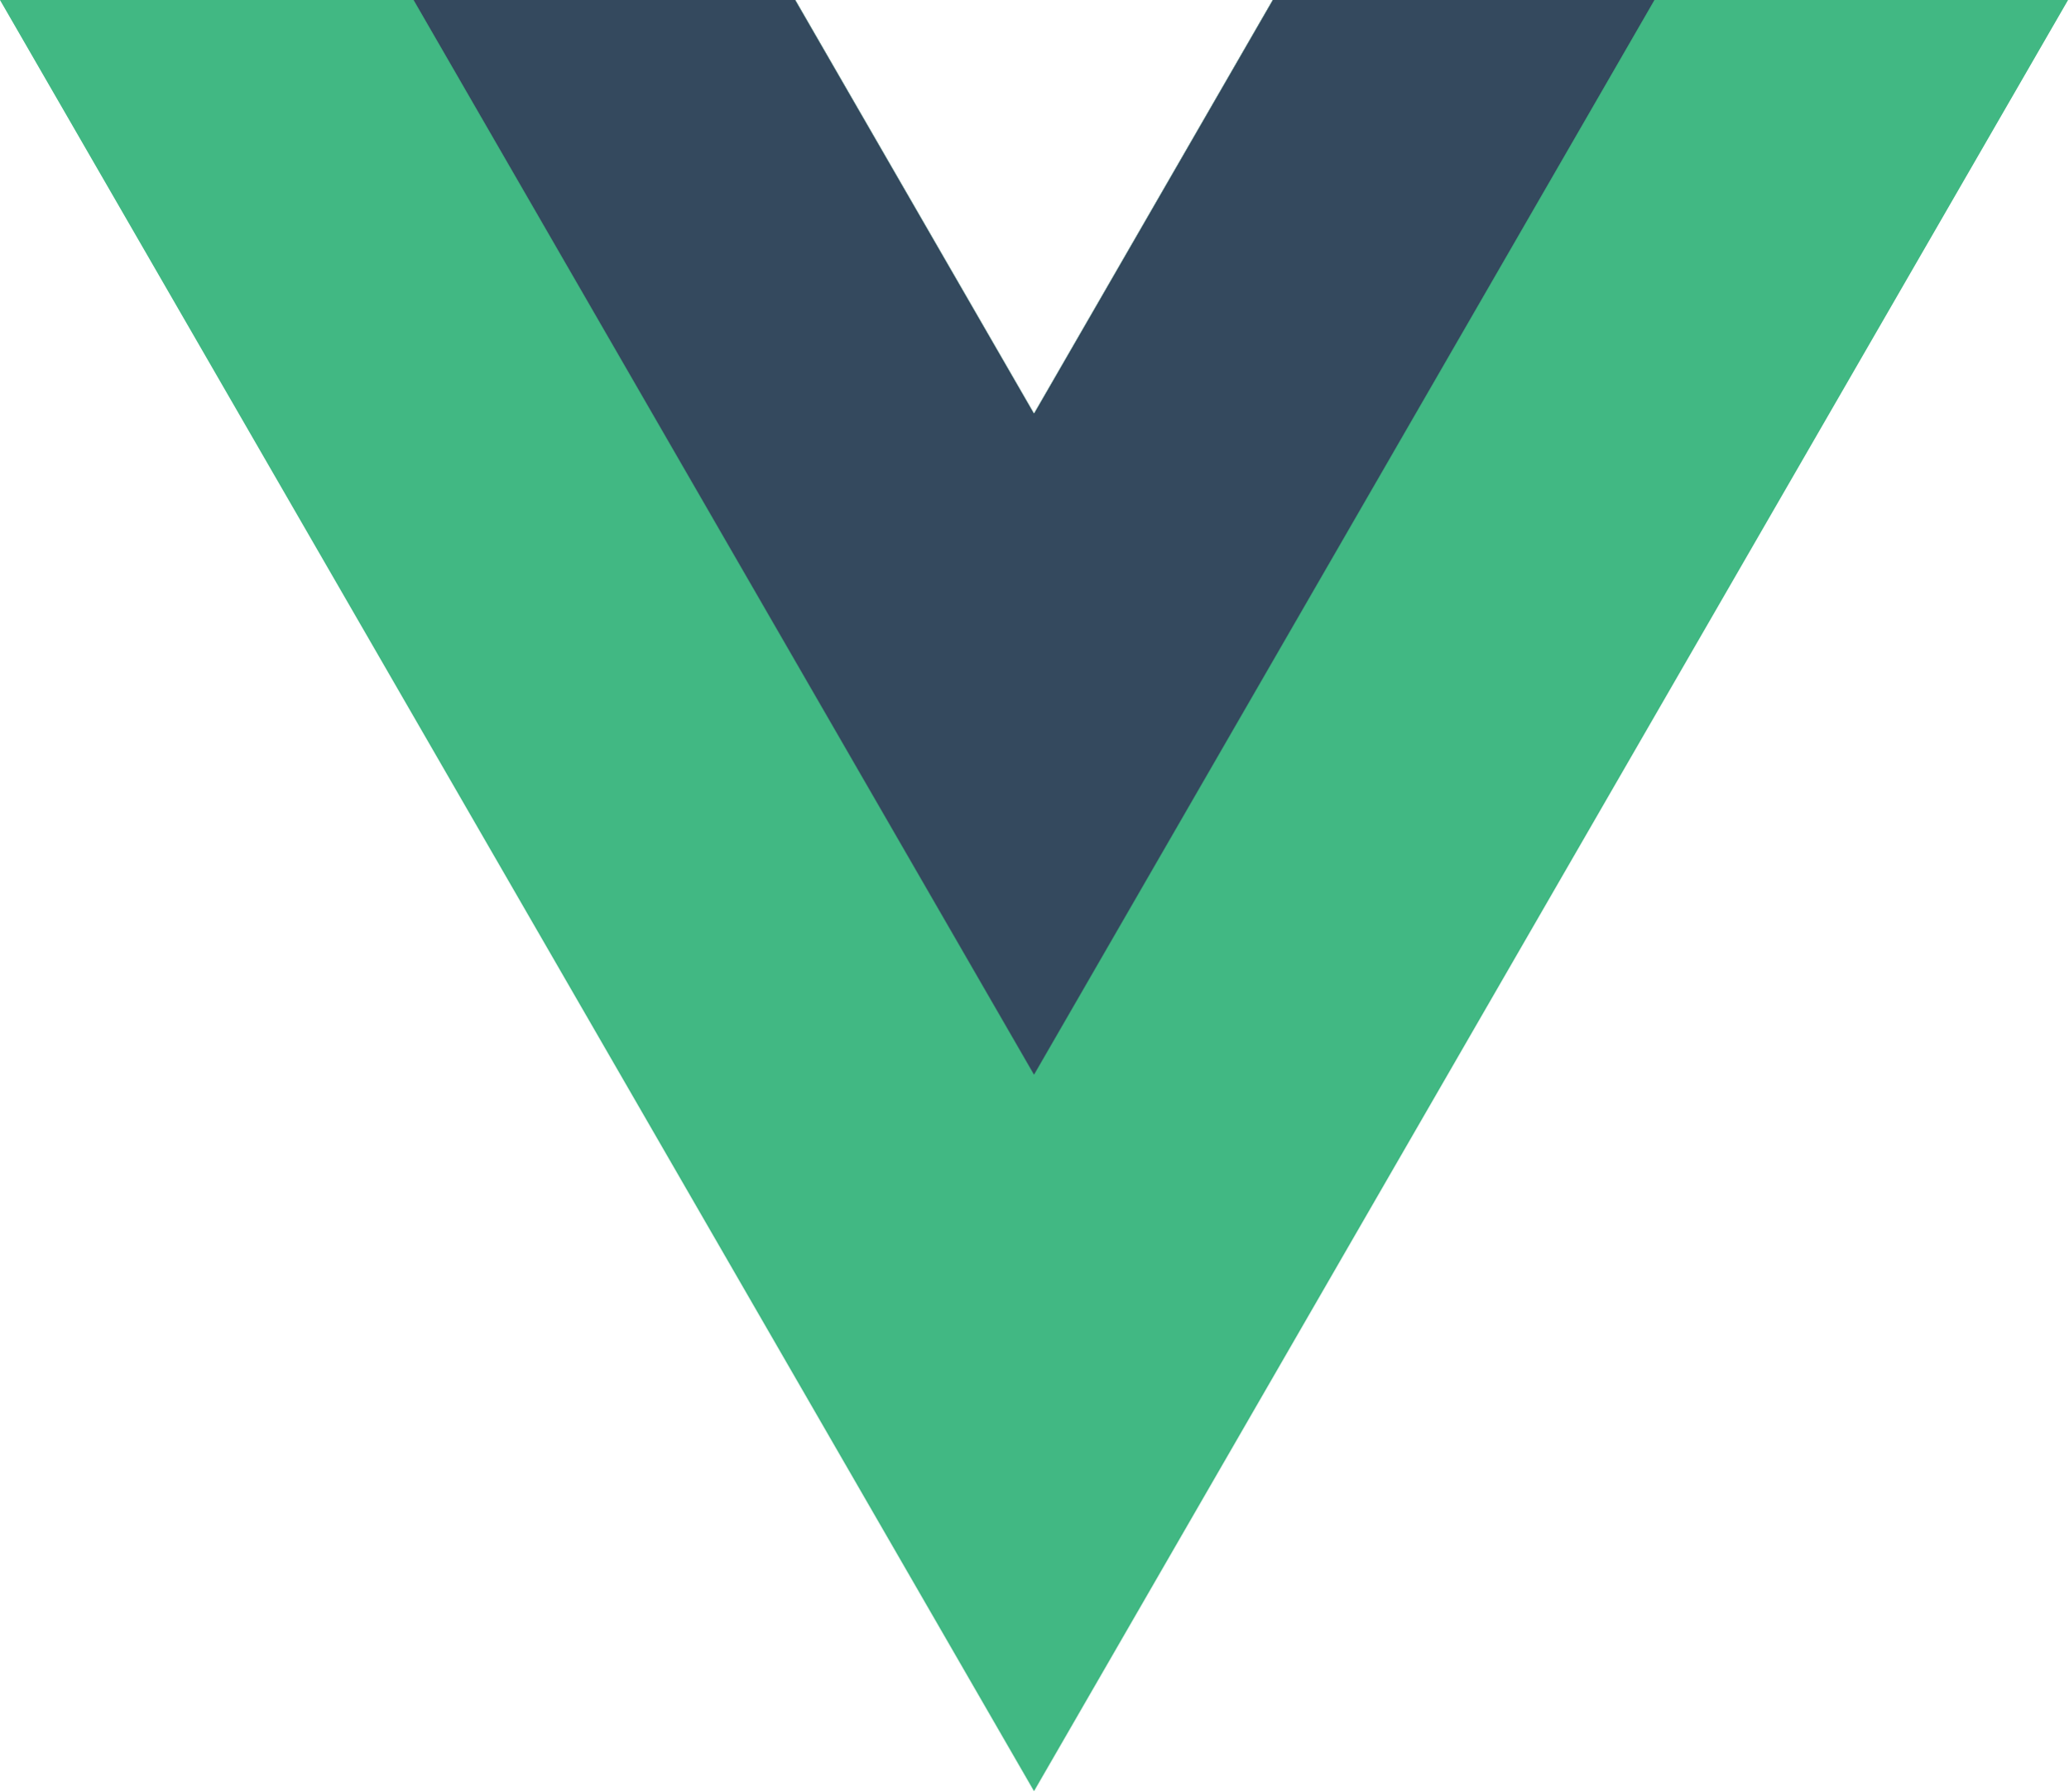
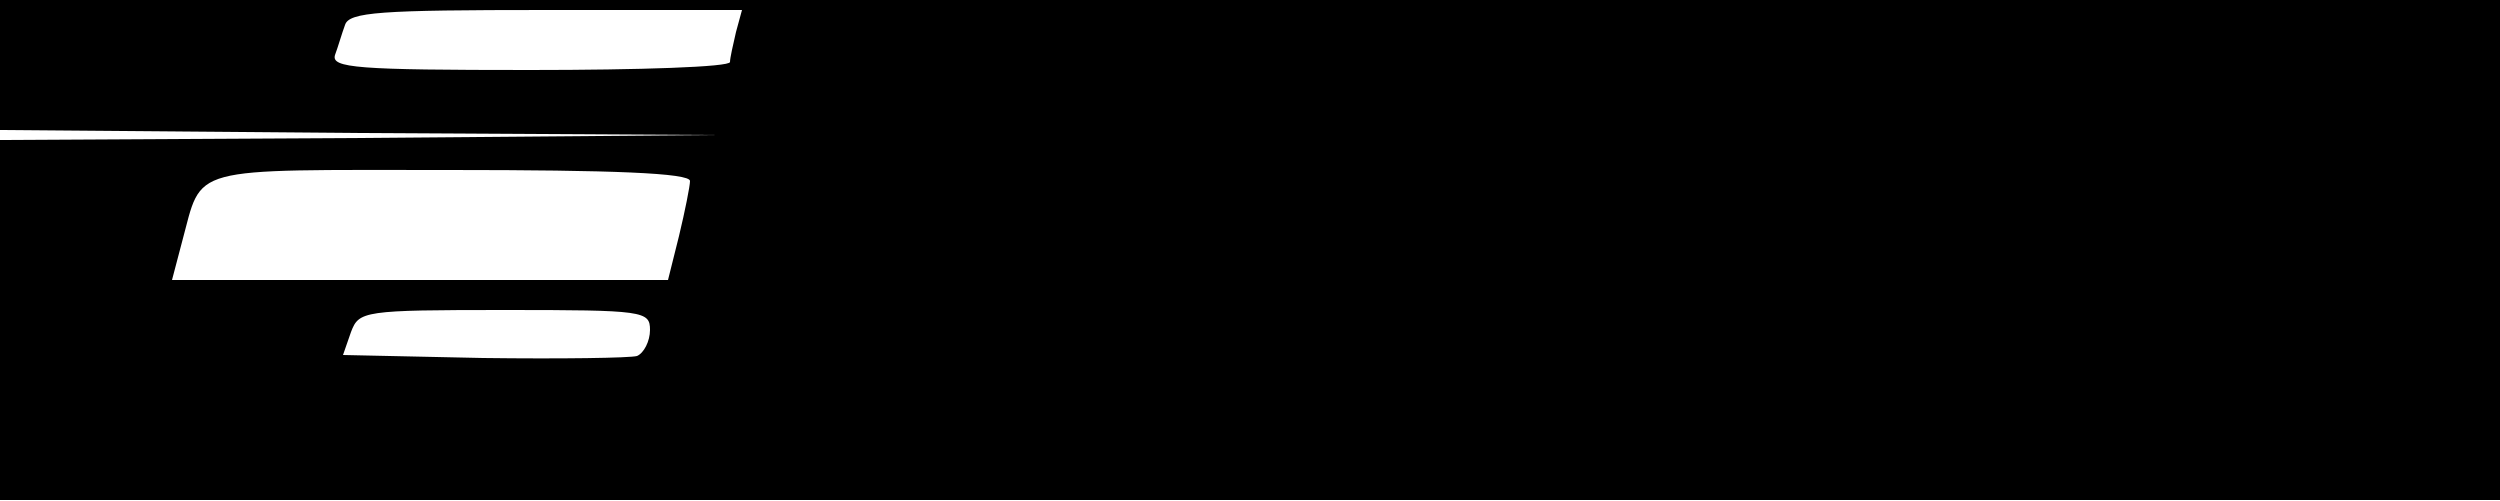
- <svg xmlns="http://www.w3.org/2000/svg" viewBox="0 0 261.76 226.69">
-   <path d="M161.096.001l-30.225 52.351L100.647.001H-.005l130.877 226.688L261.749.001z" fill="#41b883" />
-   <path d="M161.096.001l-30.225 52.351L100.647.001H52.346l78.526 136.01L209.398.001z" fill="#34495e" />
+ <svg xmlns="http://www.w3.org/2000/svg" version="1.0" width="250pt" height="50pt" viewBox="0 0 250 50" preserveAspectRatio="xMidYMid meet">
+   <g transform="translate(0,50) scale(0.1,-0.1)" fill="#000000" stroke="none">
+     <path d="M0 435 l0 -65 358 -3 357 -2 -357 -3 -358 -2 0 -180 0 -180 1250 0 1250 0 0 250 0 250 -1250 0 -1250 0 0 -65z m736 33 c-3 -13 -6 -26 -6 -30 0 -5 -90 -8 -200 -8 -173 0 -199 2 -195 15 3 8 7 22 10 30 4 13 35 15 201 15 l196 0 -6 -22z m-46 -149 c0 -5 -5 -30 -11 -55 l-11 -44 -248 0 -248 0 10 38 c21 77 2 72 268 72 162 0 240 -3 240 -11z m-40 -149 c0 -11 -6 -23 -13 -26 -7 -2 -76 -3 -154 -2 l-140 3 8 23 c8 21 12 22 154 22 139 0 145 -1 145 -20z" />
+   </g>
</svg>
